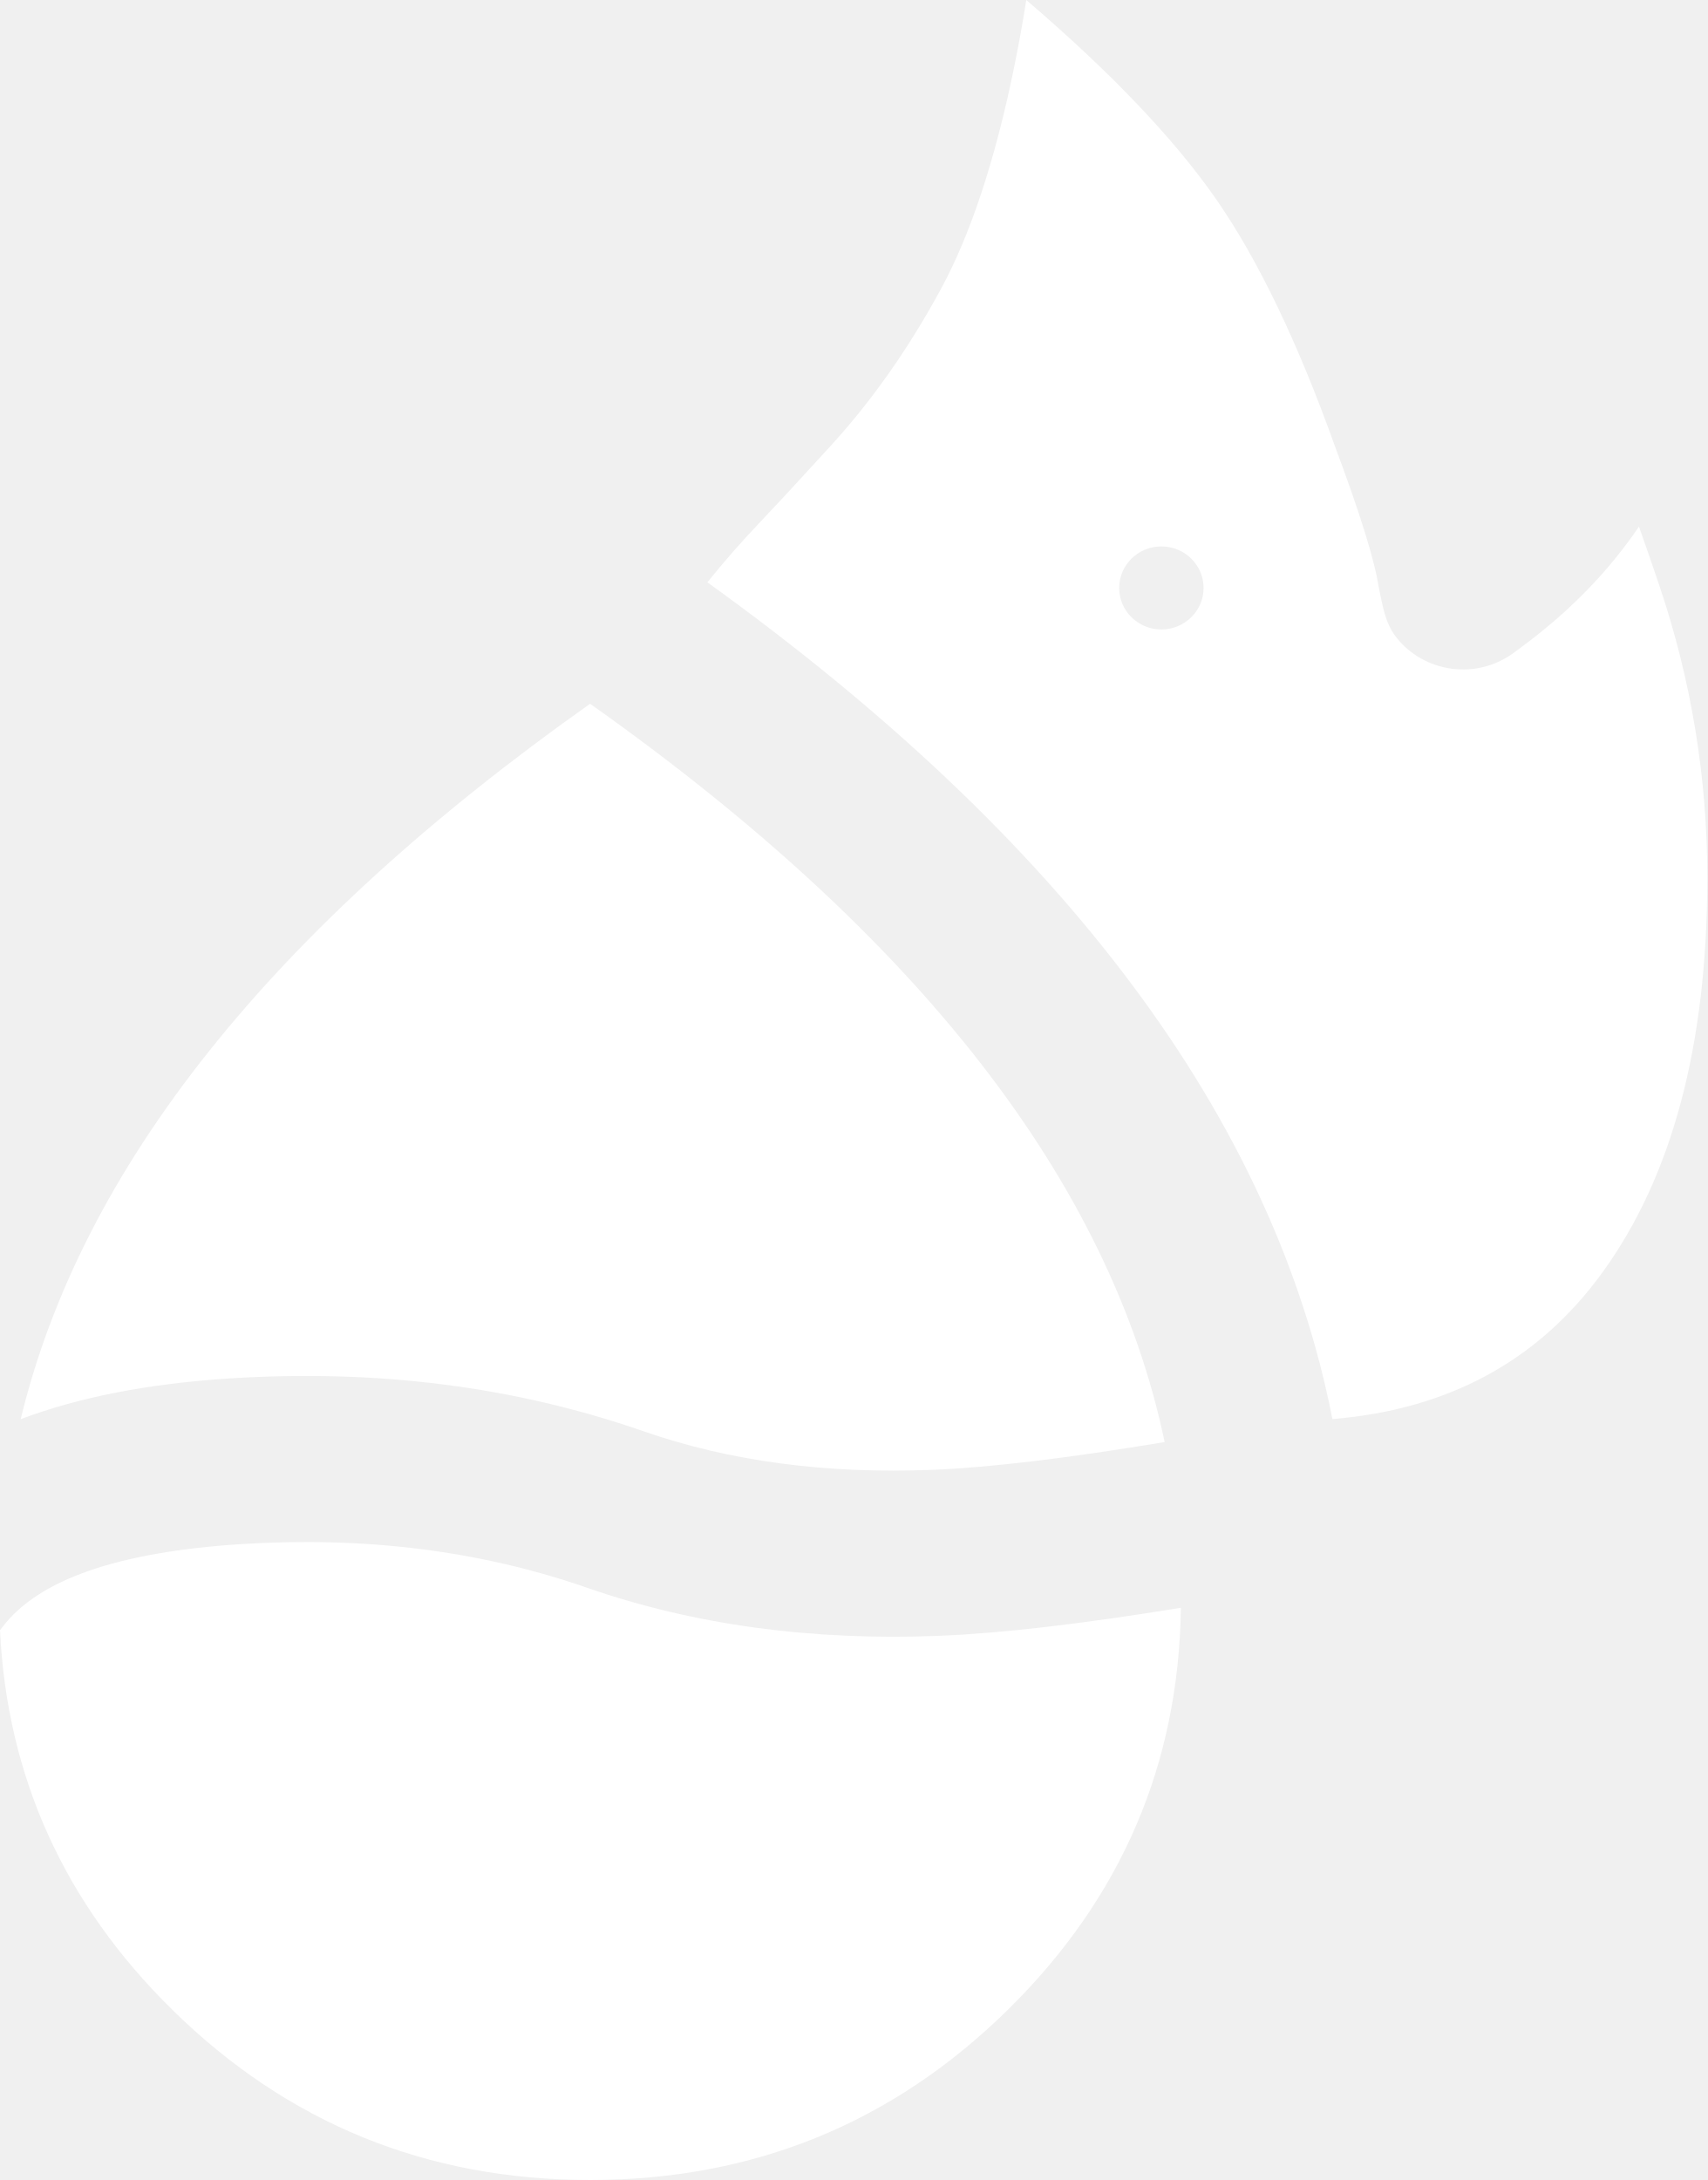
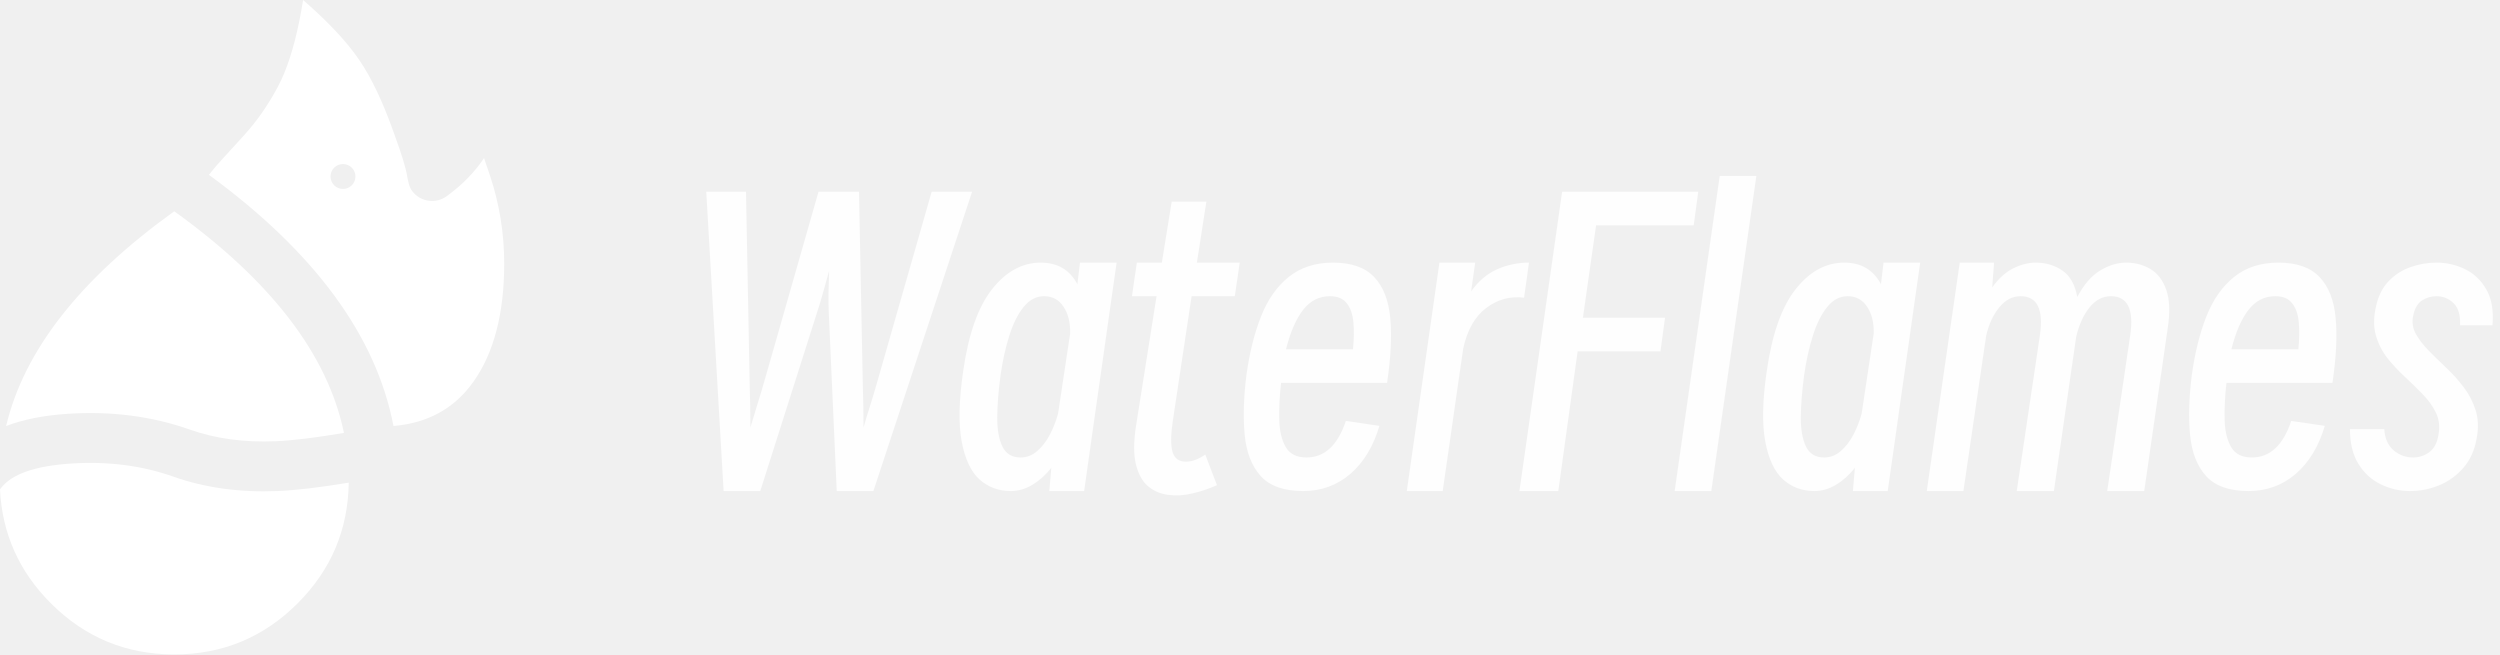
- <svg xmlns="http://www.w3.org/2000/svg" fill="none" version="1.1" width="33.681" height="43" viewBox="0 0 33.681 43">
-   <g>
-     <path d="M26.285,27.991Q24.544,19.105,13.955,11.486Q14.417,10.909,14.985,10.309Q15.513,9.751,15.835,9.396Q16.023,9.188,16.338,8.848Q17.599,7.482,18.571,5.684Q19.433,4.089,19.993,1.393Q20.14,0.68,20.246,0Q22.752,2.144,23.995,3.934Q25.229,5.713,26.334,8.798Q27.074,10.778,27.196,11.567C27.274,11.928,27.317,12.279,27.541,12.565C28.101,13.282,29.147,13.417,29.876,12.866Q29.901,12.847,29.98,12.789Q31.422,11.732,32.333,10.387Q32.514,10.897,32.73,11.535Q33.681,14.345,33.681,17.312Q33.681,22.253,31.606,25.107Q29.714,27.71,26.285,27.991ZM22.911,12.416C23.371,12.416,23.744,12.049,23.744,11.597C23.744,11.145,23.371,10.778,22.911,10.778C22.451,10.778,22.079,11.145,22.079,11.597C22.079,12.049,22.451,12.416,22.911,12.416ZM11.641,13.882Q21.363,20.756,22.976,28.444Q20.094,28.924,18.398,28.992Q15.246,29.119,12.694,28.231Q8.895,26.909,4.53,27.189Q2.123,27.344,0.408,27.993Q2.205,20.554,11.641,13.882ZM3.399,39.642Q0.21,36.505,0,32.155C0.016,32.136,0.031,32.117,0.046,32.097Q1.106,30.692,4.747,30.458Q8.43,30.222,11.584,31.319Q14.74,32.417,18.534,32.266Q20.36,32.192,23.296,31.713Q23.233,36.347,19.883,39.642Q16.469,43,11.641,43Q6.813,43,3.399,39.642Z" fill-rule="evenodd" fill="#FFFFFF" fill-opacity="1" />
+ <svg xmlns="http://www.w3.org/2000/svg" fill="none" version="1.1" width="119" height="31.151" viewBox="0 0 119 31.151">
+   <g style="mix-blend-mode:passthrough">
+     <g>
+       <path d="M18.73,20.277Q17.49,13.84,9.944,8.321Q10.273,7.902,10.678,7.468Q11.054,7.064,11.283,6.807Q11.418,6.656,11.642,6.41Q12.54,5.42,13.233,4.117Q13.848,2.962,14.246,1.009Q14.351,0.493,14.427,0Q16.213,1.553,17.098,2.85Q17.978,4.138,18.765,6.374Q19.292,7.808,19.379,8.38C19.435,8.641,19.466,8.895,19.625,9.103C20.024,9.622,20.769,9.72,21.289,9.32Q21.307,9.307,21.363,9.265Q22.39,8.499,23.04,7.525Q23.169,7.894,23.323,8.356Q24,10.392,24,12.542Q24,16.121,22.522,18.189Q21.173,20.074,18.73,20.277ZM16.326,8.994C16.654,8.994,16.919,8.729,16.919,8.401C16.919,8.074,16.654,7.808,16.326,7.808C15.998,7.808,15.733,8.074,15.733,8.401C15.733,8.729,15.998,8.994,16.326,8.994ZM8.295,10.057Q15.223,15.037,16.372,20.606Q14.319,20.954,13.11,21.003Q10.864,21.095,9.046,20.451Q6.339,19.494,3.228,19.697Q1.513,19.809,0.291,20.279Q1.571,14.89,8.295,10.057ZM2.422,28.718Q0.15,26.445,0,23.294C0.011,23.28,0.022,23.266,0.033,23.252L0.033,23.252Q0.788,22.234,3.383,22.065Q6.007,21.893,8.254,22.689Q10.504,23.484,13.207,23.374Q14.508,23.321,16.6,22.974Q16.555,26.331,14.168,28.718Q11.735,31.151,8.295,31.151Q4.855,31.151,2.422,28.718Z" fill-rule="evenodd" fill="#FFFFFF" fill-opacity="1" />
+     </g>
+     <g style="opacity:0.9;mix-blend-mode:passthrough">
+       <path d="M33.617,9.125L35.51,9.125L35.686,18.307Q35.703,18.77,35.709,19.297Q35.721,19.824,35.721,20.34Q35.867,19.848,36.043,19.273Q36.225,18.699,36.389,18.119L38.961,9.125L40.889,9.125L41.07,18.307Q41.088,18.77,41.094,19.291Q41.105,19.807,41.105,20.34Q41.246,19.848,41.428,19.273Q41.609,18.699,41.773,18.119L44.346,9.125L46.273,9.125L41.574,23.375L39.828,23.375L39.447,14.838Q39.43,14.486,39.436,13.965Q39.447,13.443,39.465,12.898Q39.324,13.426,39.178,13.93Q39.037,14.434,38.926,14.768L36.189,23.375L34.443,23.375L33.617,9.125ZM51.605,23.375L49.947,23.375L50.041,22.273Q49.643,22.777,49.145,23.076Q48.652,23.375,48.113,23.375Q47.246,23.375,46.625,22.824Q46.01,22.268,45.775,21.014Q45.541,19.76,45.846,17.668Q46.221,15.037,47.217,13.771Q48.219,12.5,49.537,12.5Q50.738,12.5,51.283,13.525L51.406,12.5L53.152,12.5L51.605,23.375ZM47.627,17.861Q47.48,18.957,47.469,19.848Q47.463,20.732,47.715,21.254Q47.967,21.775,48.582,21.775Q49.016,21.775,49.361,21.477Q49.713,21.178,49.965,20.703Q50.217,20.223,50.363,19.69L50.938,15.875Q50.955,15.09,50.621,14.598Q50.293,14.1,49.695,14.1Q49.139,14.1,48.723,14.615Q48.312,15.125,48.043,15.98Q47.773,16.836,47.627,17.861ZM54.078,20.246L55.051,14.1L53.879,14.1L54.113,12.5L55.303,12.5L55.772,9.6L57.424,9.6L56.973,12.5L59.012,12.5L58.777,14.1L56.721,14.1L55.824,20.053Q55.678,21.031,55.812,21.506Q55.947,21.975,56.451,21.975Q56.885,21.975,57.371,21.635L57.928,23.094Q57.371,23.346,56.768,23.486Q56.164,23.633,55.607,23.557Q55.051,23.486,54.641,23.141Q54.236,22.795,54.066,22.092Q53.897,21.389,54.078,20.246ZM65.662,20.27Q65.228,21.74,64.273,22.561Q63.324,23.375,62.029,23.375Q60.658,23.375,60.008,22.66Q59.363,21.939,59.246,20.697Q59.129,19.455,59.328,17.861Q59.545,16.279,60.02,15.072Q60.494,13.865,61.338,13.186Q62.188,12.5,63.447,12.5Q64.766,12.5,65.41,13.186Q66.06,13.865,66.178,15.143Q66.295,16.42,66.025,18.225L60.98,18.225Q60.875,19.145,60.893,19.959Q60.91,20.768,61.197,21.271Q61.484,21.775,62.188,21.775Q63.482,21.775,64.062,20.035L65.662,20.27ZM63.307,14.1Q62.533,14.1,62.029,14.75Q61.525,15.395,61.215,16.625L64.402,16.625Q64.473,15.904,64.42,15.336Q64.367,14.762,64.103,14.434Q63.846,14.1,63.307,14.1ZM68.674,23.375L66.963,23.375L68.516,12.5L70.221,12.5L70.027,13.865Q70.549,13.133,71.264,12.816Q71.984,12.5,72.781,12.5L72.547,14.17Q71.557,14.047,70.742,14.662Q69.934,15.271,69.647,16.602L68.674,23.375ZM74.176,23.375L72.324,23.375L74.357,9.125L80.838,9.125L80.621,10.725L75.975,10.725L75.348,15.125L79.256,15.125L79.039,16.725L75.096,16.725L74.176,23.375ZM81.459,23.375L79.713,23.375L81.857,8.375L83.603,8.375L81.459,23.375ZM89.856,23.375L88.197,23.375L88.291,22.273Q87.893,22.777,87.394,23.076Q86.902,23.375,86.363,23.375Q85.496,23.375,84.875,22.824Q84.26,22.268,84.025,21.014Q83.791,19.76,84.096,17.668Q84.471,15.037,85.467,13.771Q86.469,12.5,87.787,12.5Q88.988,12.5,89.533,13.525L89.656,12.5L91.402,12.5L89.856,23.375ZM85.877,17.861Q85.731,18.957,85.719,19.848Q85.713,20.732,85.965,21.254Q86.217,21.775,86.832,21.775Q87.266,21.775,87.611,21.477Q87.963,21.178,88.215,20.703Q88.467,20.223,88.613,19.69L89.188,15.875Q89.205,15.09,88.871,14.598Q88.543,14.1,87.945,14.1Q87.389,14.1,86.973,14.615Q86.562,15.125,86.293,15.98Q86.023,16.836,85.877,17.861ZM93.459,23.375L91.713,23.375L93.283,12.5L94.918,12.5L94.83,13.678Q95.281,13.045,95.826,12.775Q96.377,12.5,96.898,12.5Q97.619,12.5,98.164,12.875Q98.715,13.244,98.879,14.135Q99.348,13.244,99.969,12.875Q100.59,12.5,101.199,12.5Q101.85,12.5,102.359,12.805Q102.875,13.109,103.115,13.795Q103.361,14.48,103.18,15.652L102.066,23.375L100.303,23.375L101.398,15.957Q101.668,14.1,100.478,14.1Q99.887,14.1,99.453,14.645Q99.025,15.184,98.826,16.039L97.766,23.375L95.996,23.375L97.098,15.957Q97.367,14.1,96.178,14.1Q95.603,14.1,95.17,14.627Q94.736,15.148,94.543,15.975L93.459,23.375ZM110.662,20.27Q110.228,21.74,109.273,22.561Q108.324,23.375,107.029,23.375Q105.658,23.375,105.008,22.66Q104.363,21.939,104.246,20.697Q104.129,19.455,104.328,17.861Q104.545,16.279,105.019,15.072Q105.494,13.865,106.338,13.186Q107.188,12.5,108.447,12.5Q109.766,12.5,110.41,13.186Q111.061,13.865,111.178,15.143Q111.295,16.42,111.025,18.225L105.981,18.225Q105.875,19.145,105.893,19.959Q105.91,20.768,106.197,21.271Q106.484,21.775,107.188,21.775Q108.482,21.775,109.062,20.035L110.662,20.27ZM108.307,14.1Q107.533,14.1,107.029,14.75Q106.525,15.395,106.215,16.625L109.402,16.625Q109.473,15.904,109.42,15.336Q109.367,14.762,109.103,14.434Q108.846,14.1,108.307,14.1ZM113.492,20.428Q113.533,21.09,113.938,21.436Q114.342,21.775,114.863,21.775Q115.279,21.775,115.625,21.529Q115.977,21.277,116.07,20.697Q116.176,20.129,115.959,19.666Q115.742,19.203,115.338,18.787Q114.934,18.365,114.477,17.943Q114.019,17.521,113.639,17.047Q113.264,16.566,113.088,15.957Q112.918,15.348,113.1,14.574Q113.264,13.83,113.703,13.379Q114.143,12.922,114.746,12.711Q115.35,12.5,115.977,12.5Q116.697,12.5,117.336,12.811Q117.975,13.121,118.35,13.777Q118.731,14.434,118.643,15.482L117.096,15.482Q117.131,14.756,116.785,14.428Q116.445,14.1,115.977,14.1Q115.602,14.1,115.285,14.305Q114.969,14.51,114.863,15.055Q114.775,15.494,114.998,15.898Q115.221,16.297,115.607,16.69Q115.994,17.082,116.445,17.51Q116.897,17.932,117.272,18.43Q117.652,18.928,117.84,19.525Q118.033,20.117,117.887,20.885Q117.74,21.717,117.254,22.273Q116.773,22.824,116.106,23.1Q115.438,23.375,114.717,23.375Q113.978,23.375,113.322,23.053Q112.666,22.736,112.262,22.086Q111.857,21.43,111.857,20.428L113.492,20.428Z" fill="#FFFFFF" fill-opacity="1" />
+     </g>
  </g>
</svg>
